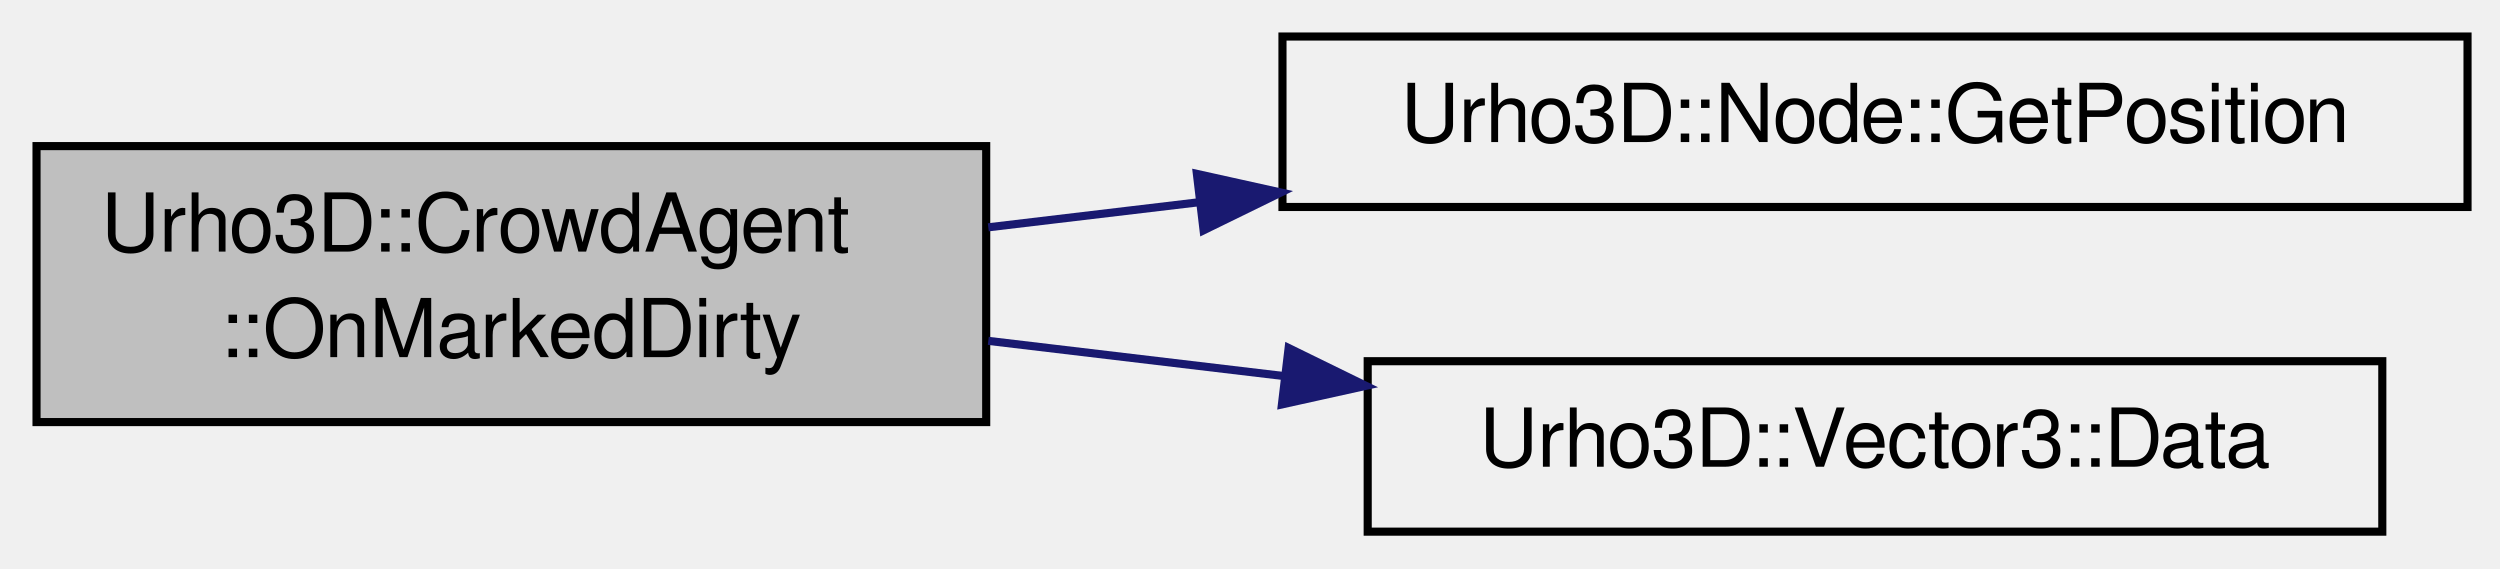
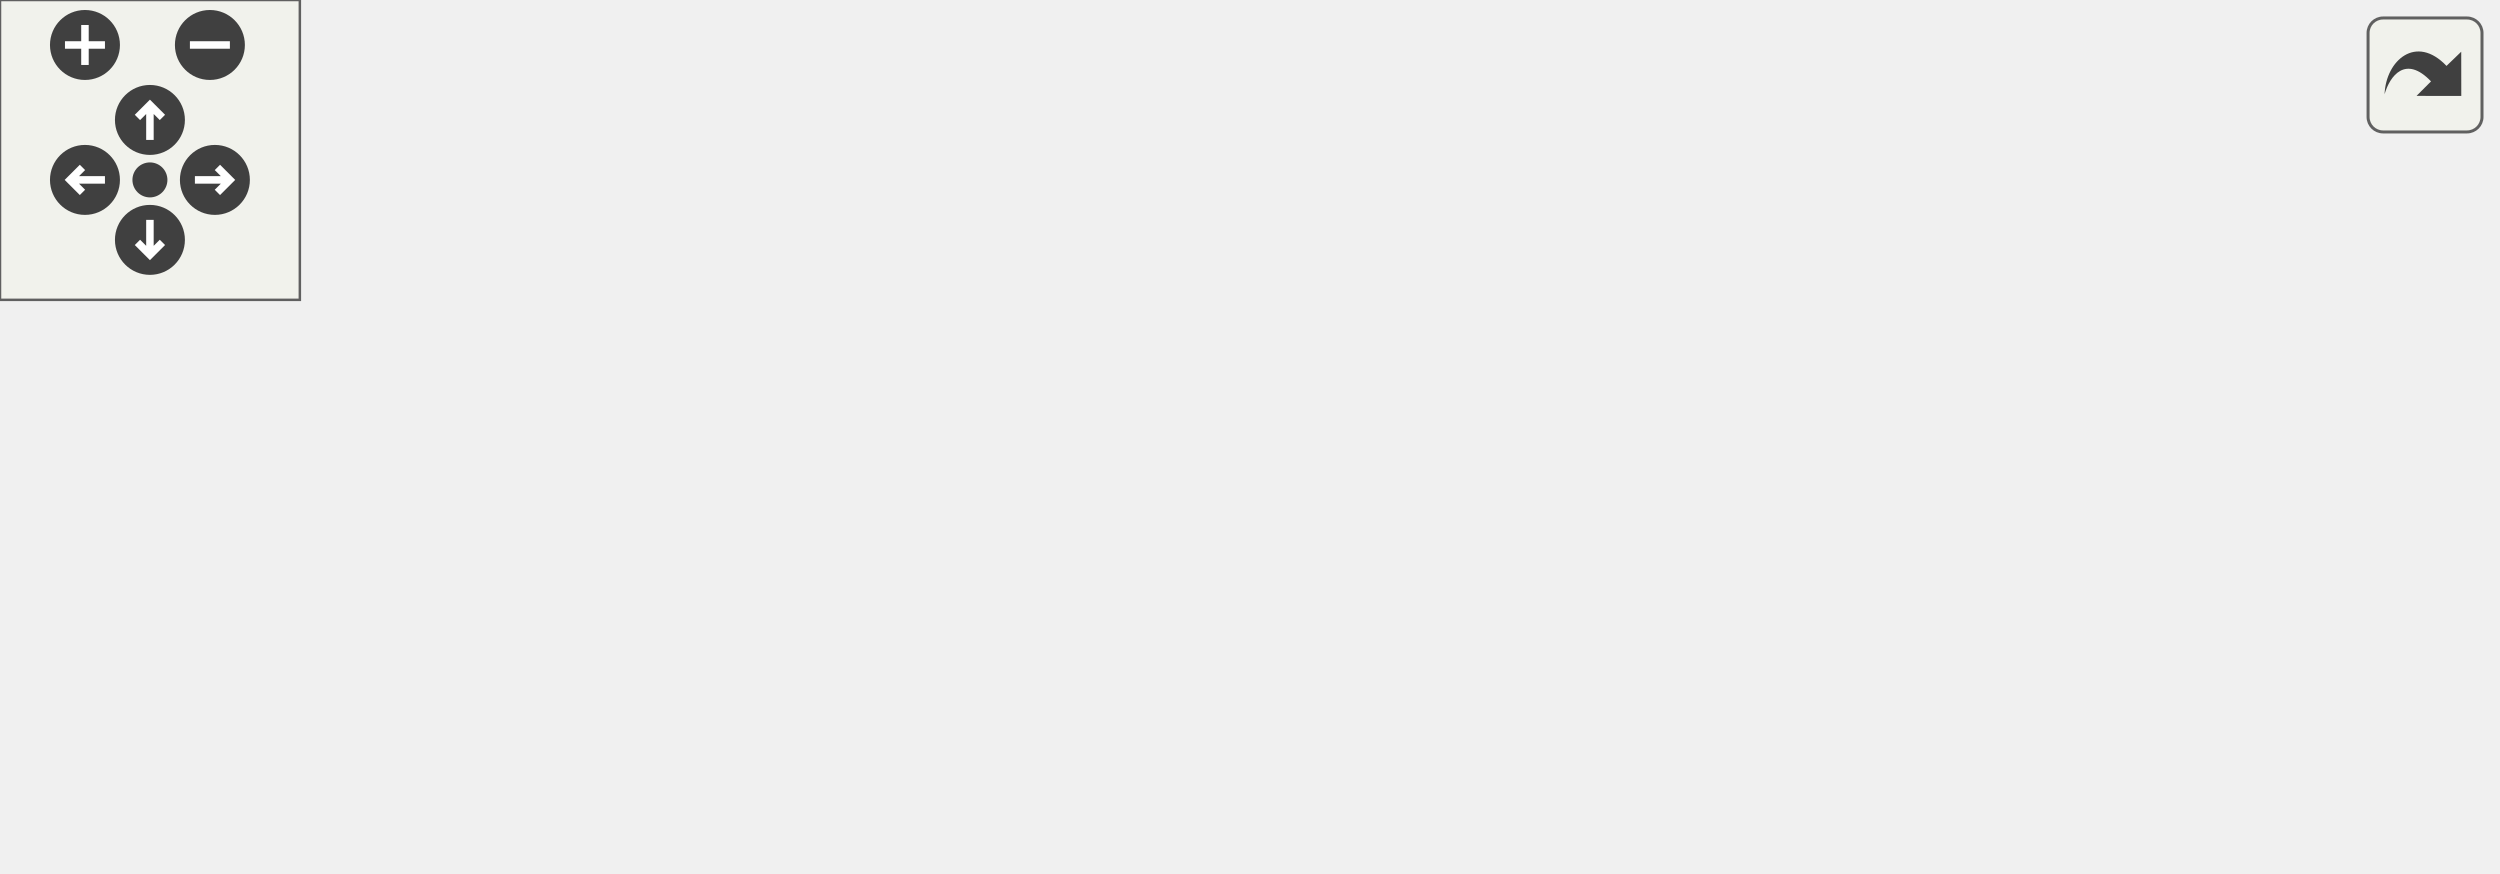
- <svg xmlns="http://www.w3.org/2000/svg" xmlns:xlink="http://www.w3.org/1999/xlink" width="308pt" height="70pt" viewBox="0.00 0.00 308.00 70.00">
-   <g id="graph1" class="graph" transform="scale(1 1) rotate(0) translate(4 66)">
-     <g id="node1" class="node">
-       <polygon fill="#bfbfbf" stroke="black" points="0.5,-14 0.5,-48 117.5,-48 117.5,-14 0.5,-14" />
-       <text text-anchor="start" x="8.5" y="-35" font-family="FreeSans" font-size="10.00">Urho3D::CrowdAgent</text>
-       <text text-anchor="middle" x="59" y="-22" font-family="FreeSans" font-size="10.00">::OnMarkedDirty</text>
+ <svg xmlns="http://www.w3.org/2000/svg" xmlns:xlink="http://www.w3.org/1999/xlink" id="main" version="1.1" xml:space="preserve">
+   <defs>
+     <circle id="rim" cx="0" cy="0" r="7" />
+     <circle id="rim2" cx="0" cy="0" r="3.5" />
+     <g id="zoomPlus">
+       <use xlink:href="#rim" fill="#404040">
+         <set attributeName="fill" to="#808080" begin="zoomplus.mouseover" end="zoomplus.mouseout" />
+       </use>
+       <path d="M-4,0h8M0,-4v8" fill="none" stroke="white" stroke-width="1.5" pointer-events="none" />
    </g>
-     <g id="node3" class="node">
-       <a xlink:href="class_urho3_d_1_1_node.html#a8455c9c0de737740eaf440a72b072d11" target="_top" xlink:title="Return position in parent space.">
-         <polygon fill="none" stroke="black" points="154,-40.5 154,-61.5 300,-61.5 300,-40.5 154,-40.5" />
-         <text text-anchor="middle" x="227" y="-48.5" font-family="FreeSans" font-size="10.00">Urho3D::Node::GetPosition</text>
+     <g id="zoomMin">
+       <use xlink:href="#rim" fill="#404040">
+         <set attributeName="fill" to="#808080" begin="zoomminus.mouseover" end="zoomminus.mouseout" />
+       </use>
+       <path d="M-4,0h8" fill="none" stroke="white" stroke-width="1.5" pointer-events="none" />
+     </g>
+     <g id="dirArrow">
+       <path fill="none" stroke="white" stroke-width="1.5" d="M0,-3.0v7 M-2.5,-0.5L0,-3.0L2.5,-0.5" />
+     </g>
+     <g id="resetDef">
+       <use xlink:href="#rim2" fill="#404040">
+         <set attributeName="fill" to="#808080" begin="reset.mouseover" end="reset.mouseout" />
+       </use>
+     </g>
+   </defs>
+   <svg id="graph" class="graph">
+     <g id="viewport">
+       <g id="node1" class="node">
+         <polygon fill="#bfbfbf" stroke="black" points="0.5,-34 0.5,-68 117.5,-68 117.5,-34 0.5,-34" />
+         <text text-anchor="start" x="8.5" y="-55" font-family="FreeSans" font-size="10.00">Urho3D::CrowdAgent</text>
+         <text text-anchor="middle" x="59" y="-42" font-family="FreeSans" font-size="10.00">::OnMarkedDirty</text>
+       </g>
+       <g id="node3" class="node">
+         <a xlink:href="class_urho3_d_1_1_component.html#a73cc05aee9060f5618ea1ef72668ba01" target="_top" xlink:title="Return whether is effectively enabled (node is also enabled.)">
+           <polygon fill="none" stroke="black" points="179,-80 179,-114 301,-114 301,-80 179,-80" />
+           <text text-anchor="start" x="187" y="-101" font-family="FreeSans" font-size="10.00">Urho3D::Component::</text>
+           <text text-anchor="middle" x="240" y="-88" font-family="FreeSans" font-size="10.00">IsEnabledEffective</text>
+         </a>
+       </g>
+       <g id="edge2" class="edge">
+         <path fill="none" stroke="midnightblue" d="M117.766,-65.935C134.074,-70.08 151.957,-74.624 168.89,-78.928" />
+         <polygon fill="midnightblue" stroke="midnightblue" points="168.177,-82.358 178.731,-81.429 169.901,-75.573 168.177,-82.358" />
+       </g>
+       <g id="node7" class="node">
+         <a xlink:href="class_urho3_d_1_1_node.html#a92372a305fa427e9ce58df7f37a684ba" target="_top" xlink:title="Return position in world space.">
+           <polygon fill="none" stroke="black" points="154.5,-40.5 154.5,-61.5 325.5,-61.5 325.5,-40.5 154.5,-40.5" />
+           <text text-anchor="middle" x="240" y="-48.5" font-family="FreeSans" font-size="10.00">Urho3D::Node::GetWorldPosition</text>
+         </a>
+       </g>
+       <g id="edge6" class="edge">
+         <path fill="none" stroke="midnightblue" d="M117.766,-51C126.24,-51 135.14,-51 144.111,-51" />
+         <polygon fill="midnightblue" stroke="midnightblue" points="144.251,-54.5 154.251,-51 144.251,-47.5 144.251,-54.5" />
+       </g>
+       <g id="node9" class="node">
+         <a xlink:href="class_urho3_d_1_1_vector3.html#abb3ae12236657e1e2ffc2a8631ffe2fd" target="_top" xlink:title="Return float data.">
+           <polygon fill="none" stroke="black" points="177.5,-0.5 177.5,-21.5 302.5,-21.5 302.5,-0.5 177.5,-0.5" />
+           <text text-anchor="middle" x="240" y="-8.5" font-family="FreeSans" font-size="10.00">Urho3D::Vector3::Data</text>
+         </a>
+       </g>
+       <g id="edge8" class="edge">
+         <path fill="none" stroke="midnightblue" d="M117.766,-38.013C138.523,-33.426 161.831,-28.275 182.484,-23.711" />
+         <polygon fill="midnightblue" stroke="midnightblue" points="183.378,-27.098 192.387,-21.522 181.867,-20.263 183.378,-27.098" />
+       </g>
+       <g id="node5" class="node">
+         <a xlink:href="class_urho3_d_1_1_node.html#a8becd372b2db8397831009114dee147f" target="_top" xlink:title="Return whether is enabled. Disables nodes effectively disable all their components.">
+           <polygon fill="none" stroke="black" points="362.5,-86.5 362.5,-107.5 499.5,-107.5 499.5,-86.5 362.5,-86.5" />
+           <text text-anchor="middle" x="431" y="-94.5" font-family="FreeSans" font-size="10.00">Urho3D::Node::IsEnabled</text>
+         </a>
+       </g>
+       <g id="edge4" class="edge">
+         <path fill="none" stroke="midnightblue" d="M301.222,-97C317.306,-97 334.886,-97 351.767,-97" />
+         <polygon fill="midnightblue" stroke="midnightblue" points="352.168,-100.5 362.168,-97 352.168,-93.5 352.168,-100.5" />
+       </g>
+     </g>
+   </svg>
+   <g id="navigator" transform="translate(0 0)" fill="#404254">
+     <rect fill="#f2f5e9" fill-opacity="0.5" stroke="#606060" stroke-width=".5" x="0" y="0" width="60" height="60" />
+     <use id="zoomplus" xlink:href="#zoomPlus" x="17" y="9" />
+     <use id="zoomminus" xlink:href="#zoomMin" x="42" y="9" />
+     <use id="reset" xlink:href="#resetDef" x="30" y="36" />
+     <g id="arrowUp" xlink:href="#dirArrow" transform="translate(30 24)">
+       <use xlink:href="#rim" fill="#404040">
+         <set attributeName="fill" to="#808080" begin="arrowUp.mouseover" end="arrowUp.mouseout" />
+       </use>
+       <path fill="none" stroke="white" stroke-width="1.5" d="M0,-3.0v7 M-2.5,-0.5L0,-3.0L2.5,-0.5" />
+     </g>
+     <g id="arrowRight" xlink:href="#dirArrow" transform="rotate(90) translate(36 -43)">
+       <use xlink:href="#rim" fill="#404040">
+         <set attributeName="fill" to="#808080" begin="arrowRight.mouseover" end="arrowRight.mouseout" />
+       </use>
+       <path fill="none" stroke="white" stroke-width="1.5" d="M0,-3.0v7 M-2.5,-0.5L0,-3.0L2.5,-0.5" />
+     </g>
+     <g id="arrowDown" xlink:href="#dirArrow" transform="rotate(180) translate(-30 -48)">
+       <use xlink:href="#rim" fill="#404040">
+         <set attributeName="fill" to="#808080" begin="arrowDown.mouseover" end="arrowDown.mouseout" />
+       </use>
+       <path fill="none" stroke="white" stroke-width="1.5" d="M0,-3.0v7 M-2.5,-0.5L0,-3.0L2.5,-0.5" />
+     </g>
+     <g id="arrowLeft" xlink:href="#dirArrow" transform="rotate(270) translate(-36 17)">
+       <use xlink:href="#rim" fill="#404040">
+         <set attributeName="fill" to="#808080" begin="arrowLeft.mouseover" end="arrowLeft.mouseout" />
+       </use>
+       <path fill="none" stroke="white" stroke-width="1.5" d="M0,-3.0v7 M-2.5,-0.5L0,-3.0L2.5,-0.5" />
+     </g>
+   </g>
+   <svg viewBox="0 0 15 15" width="100%" height="30px" preserveAspectRatio="xMaxYMin meet">
+     <g id="arrow_out" transform="scale(0.3 0.3)">
+       <a xlink:href="class_urho3_d_1_1_crowd_agent_a039e3277d24ef2b90445f1868709713a_cgraph_org.svg" target="_base">
+         <rect id="button" ry="5" rx="5" y="6" x="6" height="38" width="38" fill="#f2f5e9" fill-opacity="0.5" stroke="#606060" stroke-width="1.0" />
+         <path id="arrow" d="M 11.5,31.437 C 11.94,20.098 22.043,11.323 32.159,21.979 L 37.069,17.246 C 37.069,17.246 37.088,32 37.088,32 L 22.16,31.978 C 22.16,31.978 26.998,27.14 26.998,27.14 C 18.529,18.264 13.292,25.23 11.5,31.437 z" style="fill:#404040;" />
      </a>
    </g>
-     <g id="edge2" class="edge">
-       <path fill="none" stroke="midnightblue" d="M117.758,-37.995C126.214,-39.002 135.047,-40.053 143.866,-41.103" />
-       <polygon fill="midnightblue" stroke="midnightblue" points="143.454,-44.579 153.798,-42.285 144.282,-37.628 143.454,-44.579" />
-     </g>
-     <g id="node5" class="node">
-       <a xlink:href="class_urho3_d_1_1_vector3.html#abb3ae12236657e1e2ffc2a8631ffe2fd" target="_top" xlink:title="Return float data.">
-         <polygon fill="none" stroke="black" points="164.5,-0.5 164.5,-21.5 289.5,-21.5 289.5,-0.5 164.5,-0.5" />
-         <text text-anchor="middle" x="227" y="-8.5" font-family="FreeSans" font-size="10.00">Urho3D::Vector3::Data</text>
-       </a>
-     </g>
-     <g id="edge4" class="edge">
-       <path fill="none" stroke="midnightblue" d="M117.758,-24.005C129.512,-22.606 141.993,-21.12 154.156,-19.672" />
-       <polygon fill="midnightblue" stroke="midnightblue" points="154.759,-23.125 164.275,-18.467 153.931,-16.174 154.759,-23.125" />
-     </g>
-   </g>
+   </svg>
</svg>
